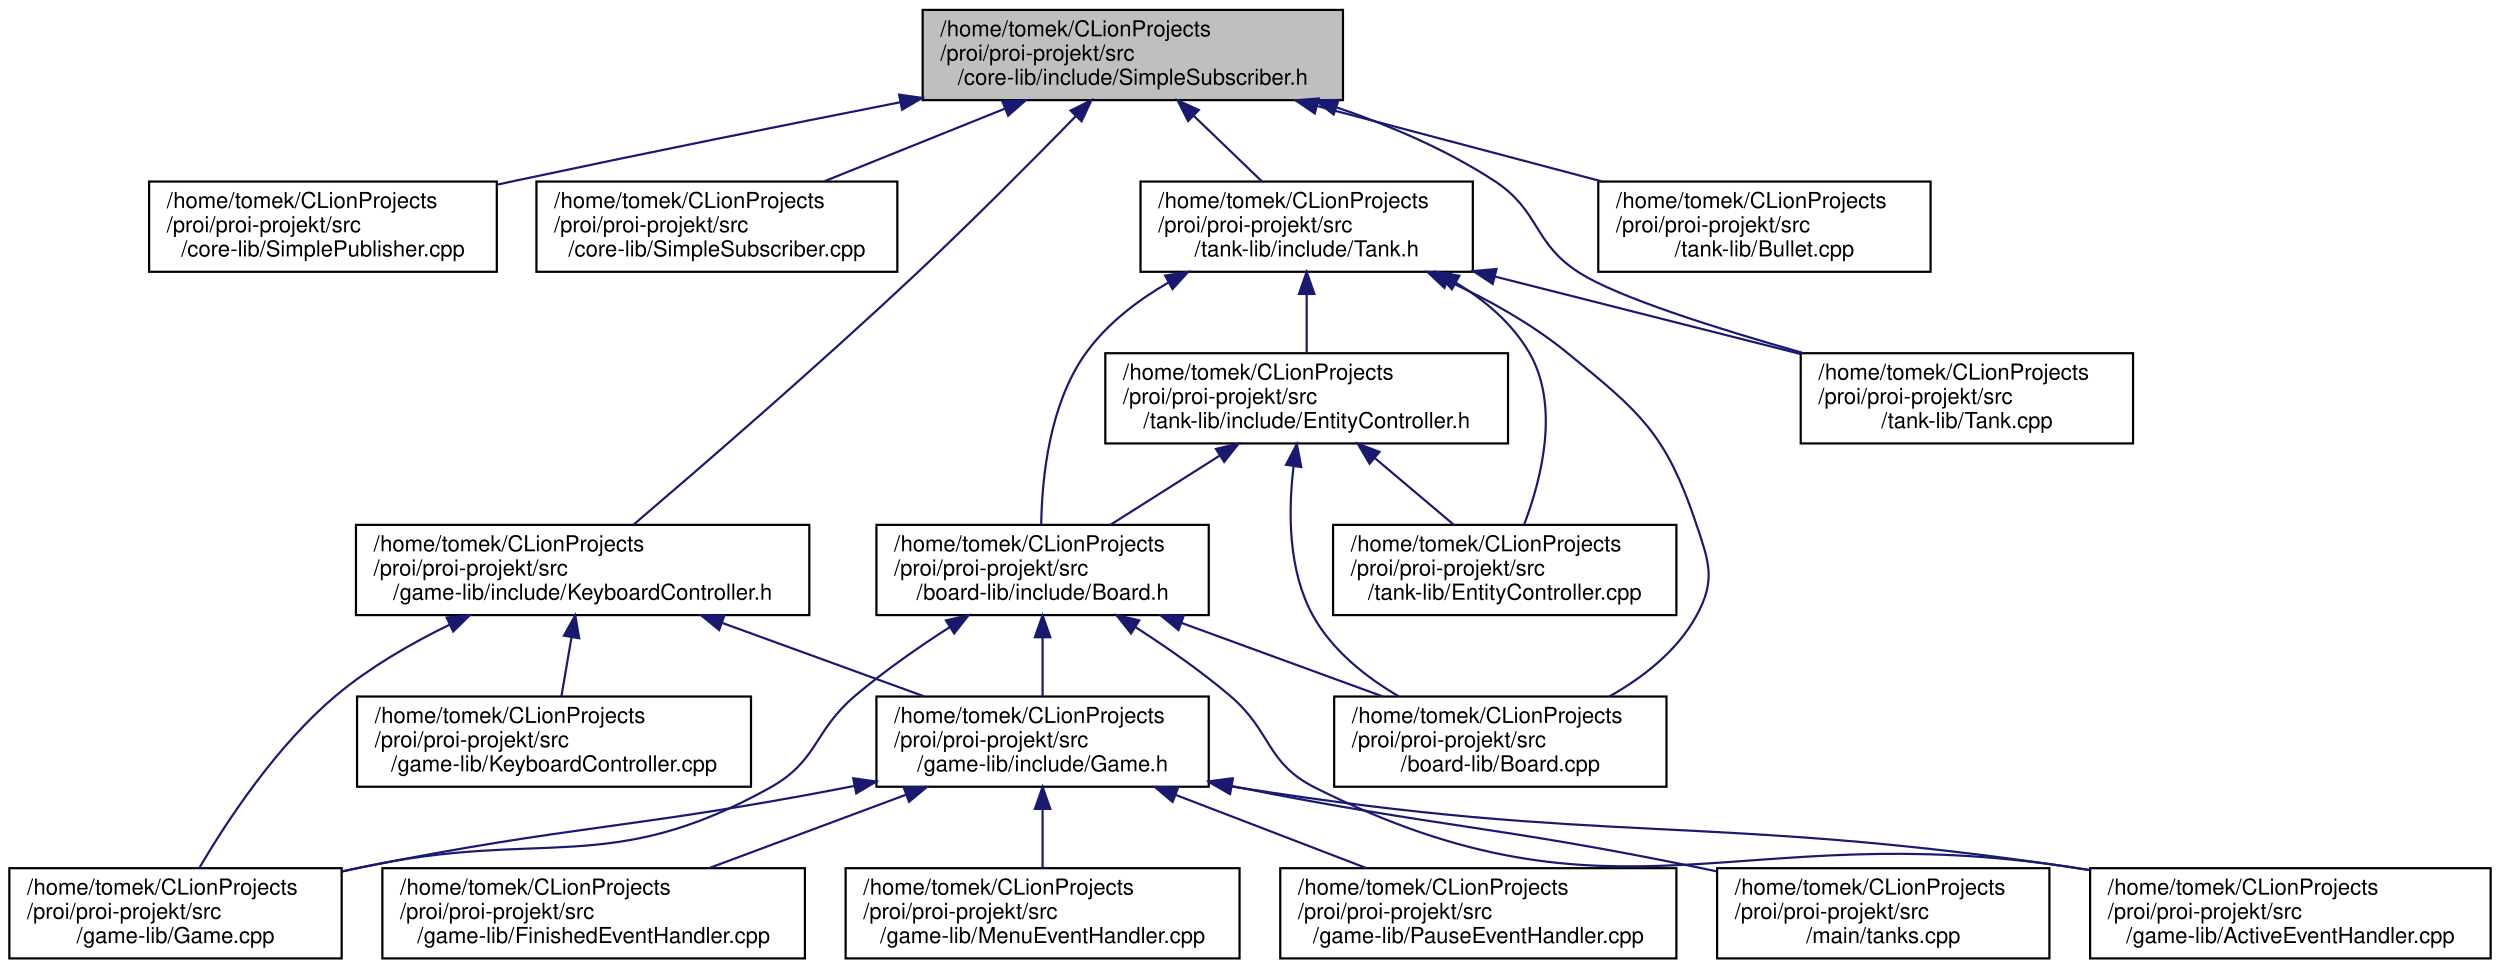
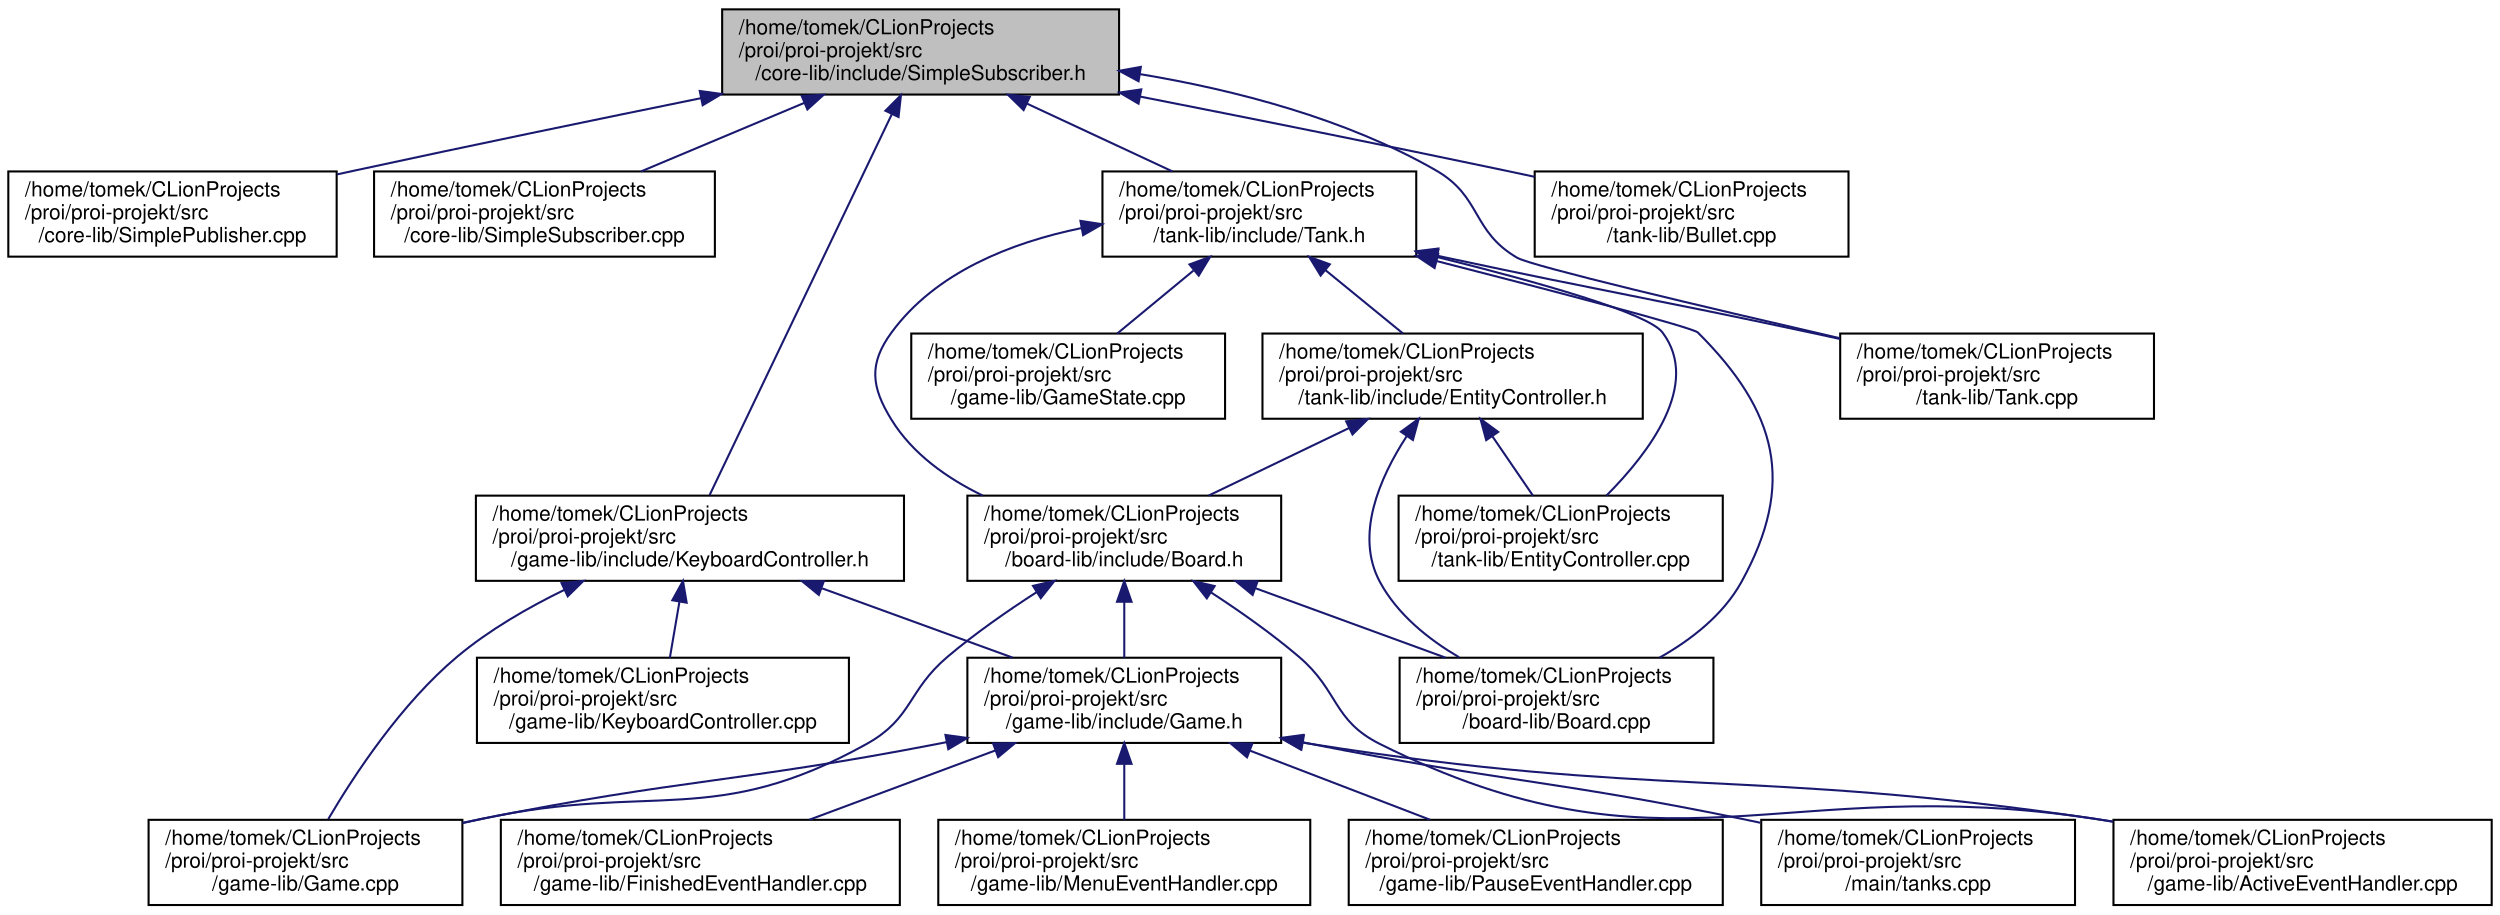
- <svg xmlns="http://www.w3.org/2000/svg" xmlns:xlink="http://www.w3.org/1999/xlink" width="1136pt" height="440pt" viewBox="0.00 0.00 1135.50 440.00">
+ <svg xmlns="http://www.w3.org/2000/svg" xmlns:xlink="http://www.w3.org/1999/xlink" width="1203pt" height="440pt" viewBox="0.00 0.00 1203.00 440.00">
  <g id="graph0" class="graph" transform="scale(1 1) rotate(0) translate(4 436)">
    <g id="node1" class="node">
      <g id="a_node1">
        <a xlink:title=" ">
-           <polygon fill="#bfbfbf" stroke="black" points="415,-390.5 415,-431.5 606,-431.5 606,-390.5 415,-390.5" />
-           <text text-anchor="start" x="423" y="-419.5" font-family="Helvetica,sans-Serif" font-size="10.00">/home/tomek/CLionProjects</text>
-           <text text-anchor="start" x="423" y="-408.5" font-family="Helvetica,sans-Serif" font-size="10.00">/proi/proi-projekt/src</text>
-           <text text-anchor="middle" x="510.5" y="-397.5" font-family="Helvetica,sans-Serif" font-size="10.00">/core-lib/include/SimpleSubscriber.h</text>
+           <polygon fill="#bfbfbf" stroke="black" points="343.5,-390.5 343.5,-431.5 534.5,-431.5 534.5,-390.5 343.5,-390.5" />
+           <text text-anchor="start" x="351.5" y="-419.5" font-family="Helvetica,sans-Serif" font-size="10.00">/home/tomek/CLionProjects</text>
+           <text text-anchor="start" x="351.5" y="-408.5" font-family="Helvetica,sans-Serif" font-size="10.00">/proi/proi-projekt/src</text>
+           <text text-anchor="middle" x="439" y="-397.5" font-family="Helvetica,sans-Serif" font-size="10.00">/core-lib/include/SimpleSubscriber.h</text>
        </a>
      </g>
    </g>
    <g id="node2" class="node">
      <g id="a_node2">
        <a xlink:href="$_simple_publisher_8cpp.html" xlink:title=" ">
-           <polygon fill="none" stroke="black" points="63.5,-312.5 63.5,-353.5 221.5,-353.5 221.5,-312.5 63.5,-312.5" />
-           <text text-anchor="start" x="71.5" y="-341.5" font-family="Helvetica,sans-Serif" font-size="10.00">/home/tomek/CLionProjects</text>
-           <text text-anchor="start" x="71.5" y="-330.5" font-family="Helvetica,sans-Serif" font-size="10.00">/proi/proi-projekt/src</text>
-           <text text-anchor="middle" x="142.5" y="-319.5" font-family="Helvetica,sans-Serif" font-size="10.00">/core-lib/SimplePublisher.cpp</text>
+           <polygon fill="none" stroke="black" points="0,-312.5 0,-353.5 158,-353.5 158,-312.5 0,-312.5" />
+           <text text-anchor="start" x="8" y="-341.5" font-family="Helvetica,sans-Serif" font-size="10.00">/home/tomek/CLionProjects</text>
+           <text text-anchor="start" x="8" y="-330.5" font-family="Helvetica,sans-Serif" font-size="10.00">/proi/proi-projekt/src</text>
+           <text text-anchor="middle" x="79" y="-319.5" font-family="Helvetica,sans-Serif" font-size="10.00">/core-lib/SimplePublisher.cpp</text>
        </a>
      </g>
    </g>
    <g id="edge1" class="edge">
-       <path fill="none" stroke="midnightblue" d="M404.8,-389.54C352.32,-379.2 288,-366.28 230.5,-354 227.59,-353.38 224.63,-352.74 221.63,-352.09" />
-       <polygon fill="midnightblue" stroke="midnightblue" points="404.31,-393.01 414.8,-391.5 405.66,-386.14 404.31,-393.01" />
+       <path fill="none" stroke="midnightblue" d="M333.3,-388.76C282.89,-378.5 221.78,-365.86 167,-354 164.09,-353.37 161.13,-352.72 158.14,-352.07" />
+       <polygon fill="midnightblue" stroke="midnightblue" points="332.73,-392.22 343.23,-390.78 334.13,-385.36 332.73,-392.22" />
    </g>
    <g id="node3" class="node">
      <g id="a_node3">
        <a xlink:href="$_simple_subscriber_8cpp.html" xlink:title=" ">
-           <polygon fill="none" stroke="black" points="239.5,-312.5 239.5,-353.5 403.5,-353.5 403.5,-312.5 239.5,-312.5" />
-           <text text-anchor="start" x="247.5" y="-341.5" font-family="Helvetica,sans-Serif" font-size="10.00">/home/tomek/CLionProjects</text>
-           <text text-anchor="start" x="247.5" y="-330.5" font-family="Helvetica,sans-Serif" font-size="10.00">/proi/proi-projekt/src</text>
-           <text text-anchor="middle" x="321.5" y="-319.5" font-family="Helvetica,sans-Serif" font-size="10.00">/core-lib/SimpleSubscriber.cpp</text>
+           <polygon fill="none" stroke="black" points="176,-312.5 176,-353.5 340,-353.5 340,-312.5 176,-312.5" />
+           <text text-anchor="start" x="184" y="-341.5" font-family="Helvetica,sans-Serif" font-size="10.00">/home/tomek/CLionProjects</text>
+           <text text-anchor="start" x="184" y="-330.5" font-family="Helvetica,sans-Serif" font-size="10.00">/proi/proi-projekt/src</text>
+           <text text-anchor="middle" x="258" y="-319.5" font-family="Helvetica,sans-Serif" font-size="10.00">/core-lib/SimpleSubscriber.cpp</text>
        </a>
      </g>
    </g>
    <g id="edge2" class="edge">
-       <path fill="none" stroke="midnightblue" d="M452.33,-386.61C425.95,-376 395.11,-363.6 370.01,-353.51" />
-       <polygon fill="midnightblue" stroke="midnightblue" points="451.24,-389.94 461.83,-390.43 453.86,-383.45 451.24,-389.94" />
+       <path fill="none" stroke="midnightblue" d="M382.96,-386.47C357.77,-375.89 328.39,-363.56 304.45,-353.51" />
+       <polygon fill="midnightblue" stroke="midnightblue" points="381.81,-389.78 392.39,-390.43 384.52,-383.33 381.81,-389.78" />
    </g>
    <g id="node4" class="node">
      <g id="a_node4">
        <a xlink:href="$_keyboard_controller_8h.html" xlink:title=" ">
-           <polygon fill="none" stroke="black" points="157.5,-156.5 157.5,-197.5 363.5,-197.5 363.5,-156.5 157.5,-156.5" />
-           <text text-anchor="start" x="165.5" y="-185.5" font-family="Helvetica,sans-Serif" font-size="10.00">/home/tomek/CLionProjects</text>
-           <text text-anchor="start" x="165.5" y="-174.5" font-family="Helvetica,sans-Serif" font-size="10.00">/proi/proi-projekt/src</text>
-           <text text-anchor="middle" x="260.5" y="-163.5" font-family="Helvetica,sans-Serif" font-size="10.00">/game-lib/include/KeyboardController.h</text>
+           <polygon fill="none" stroke="black" points="225,-156.5 225,-197.5 431,-197.5 431,-156.5 225,-156.5" />
+           <text text-anchor="start" x="233" y="-185.5" font-family="Helvetica,sans-Serif" font-size="10.00">/home/tomek/CLionProjects</text>
+           <text text-anchor="start" x="233" y="-174.5" font-family="Helvetica,sans-Serif" font-size="10.00">/proi/proi-projekt/src</text>
+           <text text-anchor="middle" x="328" y="-163.5" font-family="Helvetica,sans-Serif" font-size="10.00">/game-lib/include/KeyboardController.h</text>
        </a>
      </g>
    </g>
    <g id="edge3" class="edge">
-       <path fill="none" stroke="midnightblue" d="M484.64,-383.24C465.13,-363.28 437.54,-335.51 412.5,-312 367.88,-270.1 313.69,-223.25 283.56,-197.54" />
-       <polygon fill="midnightblue" stroke="midnightblue" points="482.21,-385.77 491.7,-390.48 487.22,-380.88 482.21,-385.77" />
+       <path fill="none" stroke="midnightblue" d="M425.13,-381.02C402.22,-333.12 357.04,-238.69 337.44,-197.73" />
+       <polygon fill="midnightblue" stroke="midnightblue" points="422.06,-382.71 429.54,-390.22 428.38,-379.69 422.06,-382.71" />
    </g>
    <g id="node13" class="node">
      <g id="a_node13">
        <a xlink:href="$_bullet_8cpp.html" xlink:title=" ">
-           <polygon fill="none" stroke="black" points="722,-312.5 722,-353.5 873,-353.5 873,-312.5 722,-312.5" />
-           <text text-anchor="start" x="730" y="-341.5" font-family="Helvetica,sans-Serif" font-size="10.00">/home/tomek/CLionProjects</text>
-           <text text-anchor="start" x="730" y="-330.5" font-family="Helvetica,sans-Serif" font-size="10.00">/proi/proi-projekt/src</text>
-           <text text-anchor="middle" x="797.5" y="-319.5" font-family="Helvetica,sans-Serif" font-size="10.00">/tank-lib/Bullet.cpp</text>
+           <polygon fill="none" stroke="black" points="734.5,-312.5 734.5,-353.5 885.5,-353.5 885.5,-312.5 734.5,-312.5" />
+           <text text-anchor="start" x="742.5" y="-341.5" font-family="Helvetica,sans-Serif" font-size="10.00">/home/tomek/CLionProjects</text>
+           <text text-anchor="start" x="742.5" y="-330.5" font-family="Helvetica,sans-Serif" font-size="10.00">/proi/proi-projekt/src</text>
+           <text text-anchor="middle" x="810" y="-319.5" font-family="Helvetica,sans-Serif" font-size="10.00">/tank-lib/Bullet.cpp</text>
        </a>
      </g>
    </g>
    <g id="edge13" class="edge">
-       <path fill="none" stroke="midnightblue" d="M594.12,-387.86C635.18,-376.98 684.21,-364 723.84,-353.51" />
-       <polygon fill="midnightblue" stroke="midnightblue" points="593.18,-384.48 584.41,-390.43 594.97,-391.25 593.18,-384.48" />
+       <path fill="none" stroke="midnightblue" d="M544.74,-389.5C597.46,-379.13 662.15,-366.19 720,-354 724.7,-353.01 729.53,-351.98 734.4,-350.93" />
+       <polygon fill="midnightblue" stroke="midnightblue" points="543.84,-386.11 534.7,-391.47 545.19,-392.98 543.84,-386.11" />
    </g>
    <g id="node14" class="node">
      <g id="a_node14">
        <a xlink:href="$_tank_8cpp.html" xlink:title=" ">
-           <polygon fill="none" stroke="black" points="814,-234.5 814,-275.5 965,-275.5 965,-234.5 814,-234.5" />
-           <text text-anchor="start" x="822" y="-263.5" font-family="Helvetica,sans-Serif" font-size="10.00">/home/tomek/CLionProjects</text>
-           <text text-anchor="start" x="822" y="-252.5" font-family="Helvetica,sans-Serif" font-size="10.00">/proi/proi-projekt/src</text>
-           <text text-anchor="middle" x="889.5" y="-241.5" font-family="Helvetica,sans-Serif" font-size="10.00">/tank-lib/Tank.cpp</text>
+           <polygon fill="none" stroke="black" points="881.5,-234.5 881.5,-275.5 1032.5,-275.5 1032.5,-234.5 881.5,-234.5" />
+           <text text-anchor="start" x="889.5" y="-263.5" font-family="Helvetica,sans-Serif" font-size="10.00">/home/tomek/CLionProjects</text>
+           <text text-anchor="start" x="889.5" y="-252.5" font-family="Helvetica,sans-Serif" font-size="10.00">/proi/proi-projekt/src</text>
+           <text text-anchor="middle" x="957" y="-241.5" font-family="Helvetica,sans-Serif" font-size="10.00">/tank-lib/Tank.cpp</text>
        </a>
      </g>
    </g>
    <g id="edge14" class="edge">
-       <path fill="none" stroke="midnightblue" d="M603.01,-387.24C627.39,-378.94 652.89,-368.03 674.5,-354 695.87,-340.13 691.99,-325.64 713.5,-312 730.9,-300.97 775.17,-286.9 814.96,-275.62" />
-       <polygon fill="midnightblue" stroke="midnightblue" points="601.78,-383.96 593.38,-390.42 603.97,-390.61 601.78,-383.96" />
+       <path fill="none" stroke="midnightblue" d="M544.56,-400.34C590.64,-392.64 643.87,-378.82 687,-354 709.08,-341.29 704.02,-324.88 726,-312 732.92,-307.94 816.66,-288.15 881.35,-273.24" />
+       <polygon fill="midnightblue" stroke="midnightblue" points="543.87,-396.9 534.54,-401.93 544.97,-403.81 543.87,-396.9" />
    </g>
    <g id="node15" class="node">
      <g id="a_node15">
        <a xlink:href="$_tank_8h.html" xlink:title=" ">
-           <polygon fill="none" stroke="black" points="514,-312.5 514,-353.5 665,-353.5 665,-312.5 514,-312.5" />
-           <text text-anchor="start" x="522" y="-341.5" font-family="Helvetica,sans-Serif" font-size="10.00">/home/tomek/CLionProjects</text>
-           <text text-anchor="start" x="522" y="-330.5" font-family="Helvetica,sans-Serif" font-size="10.00">/proi/proi-projekt/src</text>
-           <text text-anchor="middle" x="589.5" y="-319.5" font-family="Helvetica,sans-Serif" font-size="10.00">/tank-lib/include/Tank.h</text>
+           <polygon fill="none" stroke="black" points="526.5,-312.5 526.5,-353.5 677.5,-353.5 677.5,-312.5 526.5,-312.5" />
+           <text text-anchor="start" x="534.5" y="-341.5" font-family="Helvetica,sans-Serif" font-size="10.00">/home/tomek/CLionProjects</text>
+           <text text-anchor="start" x="534.5" y="-330.5" font-family="Helvetica,sans-Serif" font-size="10.00">/proi/proi-projekt/src</text>
+           <text text-anchor="middle" x="602" y="-319.5" font-family="Helvetica,sans-Serif" font-size="10.00">/tank-lib/include/Tank.h</text>
        </a>
      </g>
    </g>
    <g id="edge15" class="edge">
-       <path fill="none" stroke="midnightblue" d="M538.05,-383.49C548.31,-373.63 559.74,-362.63 569.22,-353.51" />
-       <polygon fill="midnightblue" stroke="midnightblue" points="535.62,-380.97 530.84,-390.43 540.48,-386.02 535.62,-380.97" />
+       <path fill="none" stroke="midnightblue" d="M490.07,-386.19C512.62,-375.67 538.8,-363.47 560.17,-353.51" />
+       <polygon fill="midnightblue" stroke="midnightblue" points="488.56,-383.03 480.98,-390.43 491.52,-389.37 488.56,-383.03" />
    </g>
    <g id="node5" class="node">
      <g id="a_node5">
        <a xlink:href="$_game_8cpp.html" xlink:title=" ">
-           <polygon fill="none" stroke="black" points="0,-0.5 0,-41.5 151,-41.5 151,-0.5 0,-0.5" />
-           <text text-anchor="start" x="8" y="-29.5" font-family="Helvetica,sans-Serif" font-size="10.00">/home/tomek/CLionProjects</text>
-           <text text-anchor="start" x="8" y="-18.5" font-family="Helvetica,sans-Serif" font-size="10.00">/proi/proi-projekt/src</text>
-           <text text-anchor="middle" x="75.5" y="-7.5" font-family="Helvetica,sans-Serif" font-size="10.00">/game-lib/Game.cpp</text>
+           <polygon fill="none" stroke="black" points="67.5,-0.5 67.5,-41.5 218.5,-41.5 218.5,-0.5 67.5,-0.5" />
+           <text text-anchor="start" x="75.5" y="-29.5" font-family="Helvetica,sans-Serif" font-size="10.00">/home/tomek/CLionProjects</text>
+           <text text-anchor="start" x="75.5" y="-18.5" font-family="Helvetica,sans-Serif" font-size="10.00">/proi/proi-projekt/src</text>
+           <text text-anchor="middle" x="143" y="-7.5" font-family="Helvetica,sans-Serif" font-size="10.00">/game-lib/Game.cpp</text>
        </a>
      </g>
    </g>
    <g id="edge4" class="edge">
-       <path fill="none" stroke="midnightblue" d="M200.11,-152.18C182.43,-143.58 163.76,-132.78 148.5,-120 121.66,-97.53 99.09,-63.31 86.44,-41.83" />
-       <polygon fill="midnightblue" stroke="midnightblue" points="198.71,-155.39 209.25,-156.48 201.69,-149.05 198.71,-155.39" />
+       <path fill="none" stroke="midnightblue" d="M267.61,-152.18C249.93,-143.58 231.26,-132.78 216,-120 189.16,-97.53 166.59,-63.31 153.94,-41.83" />
+       <polygon fill="midnightblue" stroke="midnightblue" points="266.21,-155.39 276.75,-156.48 269.19,-149.05 266.21,-155.39" />
    </g>
    <g id="node6" class="node">
      <g id="a_node6">
        <a xlink:href="$_keyboard_controller_8cpp.html" xlink:title=" ">
-           <polygon fill="none" stroke="black" points="158,-78.5 158,-119.5 337,-119.5 337,-78.5 158,-78.5" />
-           <text text-anchor="start" x="166" y="-107.5" font-family="Helvetica,sans-Serif" font-size="10.00">/home/tomek/CLionProjects</text>
-           <text text-anchor="start" x="166" y="-96.5" font-family="Helvetica,sans-Serif" font-size="10.00">/proi/proi-projekt/src</text>
-           <text text-anchor="middle" x="247.5" y="-85.5" font-family="Helvetica,sans-Serif" font-size="10.00">/game-lib/KeyboardController.cpp</text>
+           <polygon fill="none" stroke="black" points="225.5,-78.5 225.5,-119.5 404.5,-119.5 404.5,-78.5 225.5,-78.5" />
+           <text text-anchor="start" x="233.5" y="-107.5" font-family="Helvetica,sans-Serif" font-size="10.00">/home/tomek/CLionProjects</text>
+           <text text-anchor="start" x="233.5" y="-96.5" font-family="Helvetica,sans-Serif" font-size="10.00">/proi/proi-projekt/src</text>
+           <text text-anchor="middle" x="315" y="-85.5" font-family="Helvetica,sans-Serif" font-size="10.00">/game-lib/KeyboardController.cpp</text>
        </a>
      </g>
    </g>
    <g id="edge5" class="edge">
-       <path fill="none" stroke="midnightblue" d="M255.42,-146.3C253.88,-137.3 252.23,-127.65 250.84,-119.51" />
-       <polygon fill="midnightblue" stroke="midnightblue" points="252.02,-147.16 257.15,-156.43 258.92,-145.98 252.02,-147.16" />
+       <path fill="none" stroke="midnightblue" d="M322.92,-146.3C321.38,-137.3 319.73,-127.65 318.34,-119.51" />
+       <polygon fill="midnightblue" stroke="midnightblue" points="319.52,-147.16 324.65,-156.43 326.42,-145.98 319.52,-147.16" />
    </g>
    <g id="node7" class="node">
      <g id="a_node7">
        <a xlink:href="$_game_8h.html" xlink:title=" ">
-           <polygon fill="none" stroke="black" points="394,-78.5 394,-119.5 545,-119.5 545,-78.5 394,-78.5" />
-           <text text-anchor="start" x="402" y="-107.5" font-family="Helvetica,sans-Serif" font-size="10.00">/home/tomek/CLionProjects</text>
-           <text text-anchor="start" x="402" y="-96.5" font-family="Helvetica,sans-Serif" font-size="10.00">/proi/proi-projekt/src</text>
-           <text text-anchor="middle" x="469.5" y="-85.5" font-family="Helvetica,sans-Serif" font-size="10.00">/game-lib/include/Game.h</text>
+           <polygon fill="none" stroke="black" points="461.5,-78.5 461.5,-119.5 612.5,-119.5 612.5,-78.5 461.5,-78.5" />
+           <text text-anchor="start" x="469.5" y="-107.5" font-family="Helvetica,sans-Serif" font-size="10.00">/home/tomek/CLionProjects</text>
+           <text text-anchor="start" x="469.5" y="-96.5" font-family="Helvetica,sans-Serif" font-size="10.00">/proi/proi-projekt/src</text>
+           <text text-anchor="middle" x="537" y="-85.5" font-family="Helvetica,sans-Serif" font-size="10.00">/game-lib/include/Game.h</text>
        </a>
      </g>
    </g>
    <g id="edge6" class="edge">
-       <path fill="none" stroke="midnightblue" d="M324.06,-152.89C353.4,-142.22 387.85,-129.69 415.86,-119.51" />
-       <polygon fill="midnightblue" stroke="midnightblue" points="322.52,-149.72 314.32,-156.43 324.92,-156.3 322.52,-149.72" />
+       <path fill="none" stroke="midnightblue" d="M391.56,-152.89C420.9,-142.22 455.35,-129.69 483.36,-119.51" />
+       <polygon fill="midnightblue" stroke="midnightblue" points="390.02,-149.72 381.82,-156.43 392.42,-156.3 390.02,-149.72" />
    </g>
    <g id="edge9" class="edge">
-       <path fill="none" stroke="midnightblue" d="M383.96,-78.87C382.46,-78.58 380.97,-78.28 379.5,-78 282.65,-59.29 257.23,-61.31 160.5,-42 157.53,-41.41 154.5,-40.78 151.44,-40.14" />
-       <polygon fill="midnightblue" stroke="midnightblue" points="383.45,-82.34 393.94,-80.89 384.83,-75.48 383.45,-82.34" />
+       <path fill="none" stroke="midnightblue" d="M451.46,-78.87C449.96,-78.58 448.47,-78.28 447,-78 350.15,-59.29 324.73,-61.31 228,-42 225.03,-41.41 222,-40.78 218.94,-40.14" />
+       <polygon fill="midnightblue" stroke="midnightblue" points="450.95,-82.34 461.44,-80.89 452.33,-75.48 450.95,-82.34" />
    </g>
    <g id="node8" class="node">
      <g id="a_node8">
        <a xlink:href="$_active_event_handler_8cpp.html" xlink:title=" ">
-           <polygon fill="none" stroke="black" points="945.5,-0.5 945.5,-41.5 1127.5,-41.5 1127.5,-0.5 945.5,-0.5" />
-           <text text-anchor="start" x="953.5" y="-29.5" font-family="Helvetica,sans-Serif" font-size="10.00">/home/tomek/CLionProjects</text>
-           <text text-anchor="start" x="953.5" y="-18.5" font-family="Helvetica,sans-Serif" font-size="10.00">/proi/proi-projekt/src</text>
-           <text text-anchor="middle" x="1036.5" y="-7.5" font-family="Helvetica,sans-Serif" font-size="10.00">/game-lib/ActiveEventHandler.cpp</text>
+           <polygon fill="none" stroke="black" points="1013,-0.5 1013,-41.5 1195,-41.5 1195,-0.5 1013,-0.5" />
+           <text text-anchor="start" x="1021" y="-29.5" font-family="Helvetica,sans-Serif" font-size="10.00">/home/tomek/CLionProjects</text>
+           <text text-anchor="start" x="1021" y="-18.5" font-family="Helvetica,sans-Serif" font-size="10.00">/proi/proi-projekt/src</text>
+           <text text-anchor="middle" x="1104" y="-7.5" font-family="Helvetica,sans-Serif" font-size="10.00">/game-lib/ActiveEventHandler.cpp</text>
        </a>
      </g>
    </g>
    <g id="edge7" class="edge">
-       <path fill="none" stroke="midnightblue" d="M555.61,-78.63C556.91,-78.42 558.21,-78.2 559.5,-78 725.75,-51.69 769.98,-66.54 936.5,-42 939.39,-41.57 942.32,-41.12 945.28,-40.64" />
-       <polygon fill="midnightblue" stroke="midnightblue" points="554.72,-75.24 545.48,-80.42 555.94,-82.13 554.72,-75.24" />
+       <path fill="none" stroke="midnightblue" d="M623.11,-78.63C624.41,-78.42 625.71,-78.2 627,-78 793.25,-51.69 837.48,-66.54 1004,-42 1006.89,-41.57 1009.82,-41.12 1012.78,-40.64" />
+       <polygon fill="midnightblue" stroke="midnightblue" points="622.22,-75.24 612.98,-80.42 623.44,-82.13 622.22,-75.24" />
    </g>
    <g id="node9" class="node">
      <g id="a_node9">
        <a xlink:href="$_finished_event_handler_8cpp.html" xlink:title=" ">
-           <polygon fill="none" stroke="black" points="169.5,-0.5 169.5,-41.5 361.5,-41.5 361.5,-0.5 169.5,-0.5" />
-           <text text-anchor="start" x="177.5" y="-29.5" font-family="Helvetica,sans-Serif" font-size="10.00">/home/tomek/CLionProjects</text>
-           <text text-anchor="start" x="177.5" y="-18.5" font-family="Helvetica,sans-Serif" font-size="10.00">/proi/proi-projekt/src</text>
-           <text text-anchor="middle" x="265.5" y="-7.5" font-family="Helvetica,sans-Serif" font-size="10.00">/game-lib/FinishedEventHandler.cpp</text>
+           <polygon fill="none" stroke="black" points="237,-0.5 237,-41.5 429,-41.5 429,-0.5 237,-0.5" />
+           <text text-anchor="start" x="245" y="-29.5" font-family="Helvetica,sans-Serif" font-size="10.00">/home/tomek/CLionProjects</text>
+           <text text-anchor="start" x="245" y="-18.5" font-family="Helvetica,sans-Serif" font-size="10.00">/proi/proi-projekt/src</text>
+           <text text-anchor="middle" x="333" y="-7.5" font-family="Helvetica,sans-Serif" font-size="10.00">/game-lib/FinishedEventHandler.cpp</text>
        </a>
      </g>
    </g>
    <g id="edge8" class="edge">
-       <path fill="none" stroke="midnightblue" d="M407.46,-74.89C378.82,-64.22 345.19,-51.69 317.86,-41.51" />
-       <polygon fill="midnightblue" stroke="midnightblue" points="406.37,-78.22 416.96,-78.43 408.82,-71.66 406.37,-78.22" />
+       <path fill="none" stroke="midnightblue" d="M474.96,-74.89C446.32,-64.22 412.69,-51.69 385.36,-41.51" />
+       <polygon fill="midnightblue" stroke="midnightblue" points="473.87,-78.22 484.46,-78.43 476.32,-71.66 473.87,-78.22" />
    </g>
    <g id="node10" class="node">
      <g id="a_node10">
        <a xlink:href="$_menu_event_handler_8cpp.html" xlink:title=" ">
-           <polygon fill="none" stroke="black" points="380,-0.5 380,-41.5 559,-41.5 559,-0.5 380,-0.5" />
-           <text text-anchor="start" x="388" y="-29.5" font-family="Helvetica,sans-Serif" font-size="10.00">/home/tomek/CLionProjects</text>
-           <text text-anchor="start" x="388" y="-18.5" font-family="Helvetica,sans-Serif" font-size="10.00">/proi/proi-projekt/src</text>
-           <text text-anchor="middle" x="469.5" y="-7.5" font-family="Helvetica,sans-Serif" font-size="10.00">/game-lib/MenuEventHandler.cpp</text>
+           <polygon fill="none" stroke="black" points="447.5,-0.5 447.5,-41.5 626.5,-41.5 626.5,-0.5 447.5,-0.5" />
+           <text text-anchor="start" x="455.5" y="-29.5" font-family="Helvetica,sans-Serif" font-size="10.00">/home/tomek/CLionProjects</text>
+           <text text-anchor="start" x="455.5" y="-18.5" font-family="Helvetica,sans-Serif" font-size="10.00">/proi/proi-projekt/src</text>
+           <text text-anchor="middle" x="537" y="-7.5" font-family="Helvetica,sans-Serif" font-size="10.00">/game-lib/MenuEventHandler.cpp</text>
        </a>
      </g>
    </g>
    <g id="edge10" class="edge">
-       <path fill="none" stroke="midnightblue" d="M469.5,-68.3C469.5,-59.3 469.5,-49.65 469.5,-41.51" />
-       <polygon fill="midnightblue" stroke="midnightblue" points="466,-68.43 469.5,-78.43 473,-68.43 466,-68.43" />
+       <path fill="none" stroke="midnightblue" d="M537,-68.3C537,-59.3 537,-49.65 537,-41.51" />
+       <polygon fill="midnightblue" stroke="midnightblue" points="533.5,-68.43 537,-78.43 540.5,-68.43 533.5,-68.43" />
    </g>
    <g id="node11" class="node">
      <g id="a_node11">
        <a xlink:href="$_pause_event_handler_8cpp.html" xlink:title=" ">
-           <polygon fill="none" stroke="black" points="577.5,-0.5 577.5,-41.5 757.5,-41.5 757.5,-0.5 577.5,-0.5" />
-           <text text-anchor="start" x="585.5" y="-29.5" font-family="Helvetica,sans-Serif" font-size="10.00">/home/tomek/CLionProjects</text>
-           <text text-anchor="start" x="585.5" y="-18.5" font-family="Helvetica,sans-Serif" font-size="10.00">/proi/proi-projekt/src</text>
-           <text text-anchor="middle" x="667.5" y="-7.5" font-family="Helvetica,sans-Serif" font-size="10.00">/game-lib/PauseEventHandler.cpp</text>
+           <polygon fill="none" stroke="black" points="645,-0.5 645,-41.5 825,-41.5 825,-0.5 645,-0.5" />
+           <text text-anchor="start" x="653" y="-29.5" font-family="Helvetica,sans-Serif" font-size="10.00">/home/tomek/CLionProjects</text>
+           <text text-anchor="start" x="653" y="-18.5" font-family="Helvetica,sans-Serif" font-size="10.00">/proi/proi-projekt/src</text>
+           <text text-anchor="middle" x="735" y="-7.5" font-family="Helvetica,sans-Serif" font-size="10.00">/game-lib/PauseEventHandler.cpp</text>
        </a>
      </g>
    </g>
    <g id="edge11" class="edge">
-       <path fill="none" stroke="midnightblue" d="M530.08,-74.75C557.79,-64.11 590.26,-51.65 616.68,-41.51" />
-       <polygon fill="midnightblue" stroke="midnightblue" points="528.57,-71.58 520.49,-78.43 531.08,-78.11 528.57,-71.58" />
+       <path fill="none" stroke="midnightblue" d="M597.58,-74.75C625.29,-64.11 657.76,-51.65 684.18,-41.51" />
+       <polygon fill="midnightblue" stroke="midnightblue" points="596.07,-71.58 587.99,-78.43 598.58,-78.11 596.07,-71.58" />
    </g>
    <g id="node12" class="node">
      <g id="a_node12">
        <a xlink:href="$tanks_8cpp.html" xlink:title=" ">
-           <polygon fill="none" stroke="black" points="776,-0.5 776,-41.5 927,-41.5 927,-0.5 776,-0.5" />
-           <text text-anchor="start" x="784" y="-29.5" font-family="Helvetica,sans-Serif" font-size="10.00">/home/tomek/CLionProjects</text>
-           <text text-anchor="start" x="784" y="-18.5" font-family="Helvetica,sans-Serif" font-size="10.00">/proi/proi-projekt/src</text>
-           <text text-anchor="middle" x="851.5" y="-7.5" font-family="Helvetica,sans-Serif" font-size="10.00">/main/tanks.cpp</text>
+           <polygon fill="none" stroke="black" points="843.5,-0.5 843.5,-41.5 994.5,-41.5 994.5,-0.5 843.5,-0.5" />
+           <text text-anchor="start" x="851.5" y="-29.5" font-family="Helvetica,sans-Serif" font-size="10.00">/home/tomek/CLionProjects</text>
+           <text text-anchor="start" x="851.5" y="-18.5" font-family="Helvetica,sans-Serif" font-size="10.00">/proi/proi-projekt/src</text>
+           <text text-anchor="middle" x="919" y="-7.5" font-family="Helvetica,sans-Serif" font-size="10.00">/main/tanks.cpp</text>
        </a>
      </g>
    </g>
    <g id="edge12" class="edge">
-       <path fill="none" stroke="midnightblue" d="M555.05,-78.89C556.54,-78.59 558.03,-78.29 559.5,-78 651.1,-59.87 675.01,-60.7 766.5,-42 769.47,-41.39 772.5,-40.76 775.55,-40.1" />
-       <polygon fill="midnightblue" stroke="midnightblue" points="554.16,-75.5 545.07,-80.94 555.57,-82.36 554.16,-75.5" />
-     </g>
-     <g id="edge23" class="edge">
-       <path fill="none" stroke="midnightblue" d="M674.97,-310.35C718.73,-299.26 771.55,-285.88 813.82,-275.17" />
-       <polygon fill="midnightblue" stroke="midnightblue" points="674.04,-306.97 665.2,-312.82 675.76,-313.76 674.04,-306.97" />
+       <path fill="none" stroke="midnightblue" d="M622.55,-78.89C624.04,-78.59 625.53,-78.29 627,-78 718.6,-59.87 742.51,-60.7 834,-42 836.97,-41.39 840,-40.76 843.05,-40.1" />
+       <polygon fill="midnightblue" stroke="midnightblue" points="621.66,-75.5 612.57,-80.94 623.07,-82.36 621.66,-75.5" />
+     </g>
+     <g id="edge24" class="edge">
+       <path fill="none" stroke="midnightblue" d="M687.56,-312.95C689.05,-312.63 690.53,-312.31 692,-312 769.65,-295.39 789.35,-292.61 867,-276 871.7,-275 876.53,-273.95 881.4,-272.89" />
+       <polygon fill="midnightblue" stroke="midnightblue" points="686.64,-309.57 677.6,-315.11 688.12,-316.41 686.64,-309.57" />
    </g>
    <g id="node16" class="node">
      <g id="a_node16">
        <a xlink:href="$_board_8cpp.html" xlink:title=" ">
-           <polygon fill="none" stroke="black" points="602,-78.5 602,-119.5 753,-119.5 753,-78.5 602,-78.5" />
-           <text text-anchor="start" x="610" y="-107.5" font-family="Helvetica,sans-Serif" font-size="10.00">/home/tomek/CLionProjects</text>
-           <text text-anchor="start" x="610" y="-96.5" font-family="Helvetica,sans-Serif" font-size="10.00">/proi/proi-projekt/src</text>
-           <text text-anchor="middle" x="677.5" y="-85.5" font-family="Helvetica,sans-Serif" font-size="10.00">/board-lib/Board.cpp</text>
+           <polygon fill="none" stroke="black" points="669.5,-78.5 669.5,-119.5 820.5,-119.5 820.5,-78.5 669.5,-78.5" />
+           <text text-anchor="start" x="677.5" y="-107.5" font-family="Helvetica,sans-Serif" font-size="10.00">/home/tomek/CLionProjects</text>
+           <text text-anchor="start" x="677.5" y="-96.5" font-family="Helvetica,sans-Serif" font-size="10.00">/proi/proi-projekt/src</text>
+           <text text-anchor="middle" x="745" y="-85.5" font-family="Helvetica,sans-Serif" font-size="10.00">/board-lib/Board.cpp</text>
        </a>
      </g>
    </g>
    <g id="edge16" class="edge">
-       <path fill="none" stroke="midnightblue" d="M653.62,-308.34C672.1,-299.79 691.55,-288.98 707.5,-276 741.21,-248.56 752.67,-239.21 766.5,-198 772.44,-180.3 775.52,-172.34 766.5,-156 757.76,-140.18 742.47,-128.22 727.01,-119.5" />
-       <polygon fill="midnightblue" stroke="midnightblue" points="652.06,-305.2 644.36,-312.48 654.92,-311.59 652.06,-305.2" />
+       <path fill="none" stroke="midnightblue" d="M687.38,-310.36C744.85,-295.64 810.6,-278.39 813,-276 851.35,-237.78 860.18,-203.4 834,-156 825.26,-140.18 809.97,-128.22 794.51,-119.5" />
+       <polygon fill="midnightblue" stroke="midnightblue" points="686.32,-307.02 677.5,-312.89 688.06,-313.8 686.32,-307.02" />
    </g>
    <g id="node17" class="node">
      <g id="a_node17">
        <a xlink:href="$_board_8h.html" xlink:title=" ">
-           <polygon fill="none" stroke="black" points="394,-156.5 394,-197.5 545,-197.5 545,-156.5 394,-156.5" />
-           <text text-anchor="start" x="402" y="-185.5" font-family="Helvetica,sans-Serif" font-size="10.00">/home/tomek/CLionProjects</text>
-           <text text-anchor="start" x="402" y="-174.5" font-family="Helvetica,sans-Serif" font-size="10.00">/proi/proi-projekt/src</text>
-           <text text-anchor="middle" x="469.5" y="-163.5" font-family="Helvetica,sans-Serif" font-size="10.00">/board-lib/include/Board.h</text>
+           <polygon fill="none" stroke="black" points="461.5,-156.5 461.5,-197.5 612.5,-197.5 612.5,-156.5 461.5,-156.5" />
+           <text text-anchor="start" x="469.5" y="-185.5" font-family="Helvetica,sans-Serif" font-size="10.00">/home/tomek/CLionProjects</text>
+           <text text-anchor="start" x="469.5" y="-174.5" font-family="Helvetica,sans-Serif" font-size="10.00">/proi/proi-projekt/src</text>
+           <text text-anchor="middle" x="537" y="-163.5" font-family="Helvetica,sans-Serif" font-size="10.00">/board-lib/include/Board.h</text>
        </a>
      </g>
    </g>
    <g id="edge17" class="edge">
-       <path fill="none" stroke="midnightblue" d="M526.82,-307.69C512.7,-299.55 499.07,-289.11 489.5,-276 472.6,-252.86 469.18,-218.84 468.88,-197.57" />
-       <polygon fill="midnightblue" stroke="midnightblue" points="525.19,-310.78 535.65,-312.46 528.52,-304.63 525.19,-310.78" />
+       <path fill="none" stroke="midnightblue" d="M516.36,-326.24C482.25,-319.23 446.15,-304.87 425,-276 413.97,-260.94 415.19,-249.88 425,-234 435.11,-217.63 451.62,-205.89 468.89,-197.53" />
+       <polygon fill="midnightblue" stroke="midnightblue" points="515.91,-329.72 526.38,-328.11 517.19,-322.84 515.91,-329.72" />
    </g>
    <g id="node18" class="node">
      <g id="a_node18">
-         <a xlink:href="$_entity_controller_8cpp.html" xlink:title=" ">
-           <polygon fill="none" stroke="black" points="601.5,-156.5 601.5,-197.5 757.5,-197.5 757.5,-156.5 601.5,-156.5" />
-           <text text-anchor="start" x="609.5" y="-185.5" font-family="Helvetica,sans-Serif" font-size="10.00">/home/tomek/CLionProjects</text>
-           <text text-anchor="start" x="609.5" y="-174.5" font-family="Helvetica,sans-Serif" font-size="10.00">/proi/proi-projekt/src</text>
-           <text text-anchor="middle" x="679.5" y="-163.5" font-family="Helvetica,sans-Serif" font-size="10.00">/tank-lib/EntityController.cpp</text>
+         <a xlink:href="$_game_state_8cpp.html" xlink:title=" ">
+           <polygon fill="none" stroke="black" points="434.5,-234.5 434.5,-275.5 585.5,-275.5 585.5,-234.5 434.5,-234.5" />
+           <text text-anchor="start" x="442.5" y="-263.5" font-family="Helvetica,sans-Serif" font-size="10.00">/home/tomek/CLionProjects</text>
+           <text text-anchor="start" x="442.5" y="-252.5" font-family="Helvetica,sans-Serif" font-size="10.00">/proi/proi-projekt/src</text>
+           <text text-anchor="middle" x="510" y="-241.5" font-family="Helvetica,sans-Serif" font-size="10.00">/game-lib/GameState.cpp</text>
        </a>
      </g>
    </g>
    <g id="edge22" class="edge">
-       <path fill="none" stroke="midnightblue" d="M657.25,-307.57C670.5,-299.59 682.7,-289.25 690.5,-276 704.66,-251.95 696.33,-218.8 688.41,-197.88" />
-       <polygon fill="midnightblue" stroke="midnightblue" points="655.46,-304.56 648.42,-312.48 658.86,-310.68 655.46,-304.56" />
+       <path fill="none" stroke="midnightblue" d="M570.26,-305.78C558.23,-295.84 544.76,-284.72 533.61,-275.51" />
+       <polygon fill="midnightblue" stroke="midnightblue" points="568.37,-308.76 578.31,-312.43 572.83,-303.36 568.37,-308.76" />
    </g>
    <g id="node19" class="node">
      <g id="a_node19">
+         <a xlink:href="$_entity_controller_8cpp.html" xlink:title=" ">
+           <polygon fill="none" stroke="black" points="669,-156.5 669,-197.5 825,-197.5 825,-156.5 669,-156.5" />
+           <text text-anchor="start" x="677" y="-185.5" font-family="Helvetica,sans-Serif" font-size="10.00">/home/tomek/CLionProjects</text>
+           <text text-anchor="start" x="677" y="-174.5" font-family="Helvetica,sans-Serif" font-size="10.00">/proi/proi-projekt/src</text>
+           <text text-anchor="middle" x="747" y="-163.5" font-family="Helvetica,sans-Serif" font-size="10.00">/tank-lib/EntityController.cpp</text>
+         </a>
+       </g>
+     </g>
+     <g id="edge23" class="edge">
+       <path fill="none" stroke="midnightblue" d="M687.61,-312.3C736.29,-300.24 788.95,-285.37 796,-276 814.64,-251.22 789.68,-218.27 769.08,-197.59" />
+       <polygon fill="midnightblue" stroke="midnightblue" points="686.5,-308.97 677.62,-314.75 688.17,-315.77 686.5,-308.97" />
+     </g>
+     <g id="node20" class="node">
+       <g id="a_node20">
        <a xlink:href="$_entity_controller_8h.html" xlink:title=" ">
-           <polygon fill="none" stroke="black" points="498,-234.5 498,-275.5 681,-275.5 681,-234.5 498,-234.5" />
-           <text text-anchor="start" x="506" y="-263.5" font-family="Helvetica,sans-Serif" font-size="10.00">/home/tomek/CLionProjects</text>
-           <text text-anchor="start" x="506" y="-252.5" font-family="Helvetica,sans-Serif" font-size="10.00">/proi/proi-projekt/src</text>
-           <text text-anchor="middle" x="589.5" y="-241.5" font-family="Helvetica,sans-Serif" font-size="10.00">/tank-lib/include/EntityController.h</text>
-         </a>
-       </g>
-     </g>
-     <g id="edge24" class="edge">
-       <path fill="none" stroke="midnightblue" d="M589.5,-302.3C589.5,-293.3 589.5,-283.65 589.5,-275.51" />
-       <polygon fill="midnightblue" stroke="midnightblue" points="586,-302.43 589.5,-312.43 593,-302.43 586,-302.43" />
+           <polygon fill="none" stroke="black" points="603.5,-234.5 603.5,-275.5 786.5,-275.5 786.5,-234.5 603.5,-234.5" />
+           <text text-anchor="start" x="611.5" y="-263.5" font-family="Helvetica,sans-Serif" font-size="10.00">/home/tomek/CLionProjects</text>
+           <text text-anchor="start" x="611.5" y="-252.5" font-family="Helvetica,sans-Serif" font-size="10.00">/proi/proi-projekt/src</text>
+           <text text-anchor="middle" x="695" y="-241.5" font-family="Helvetica,sans-Serif" font-size="10.00">/tank-lib/include/EntityController.h</text>
+         </a>
+       </g>
+     </g>
+     <g id="edge25" class="edge">
+       <path fill="none" stroke="midnightblue" d="M633.74,-306.06C645.98,-296.06 659.75,-284.8 671.13,-275.51" />
+       <polygon fill="midnightblue" stroke="midnightblue" points="631.48,-303.39 625.95,-312.43 635.91,-308.81 631.48,-303.39" />
    </g>
    <g id="edge20" class="edge">
-       <path fill="none" stroke="midnightblue" d="M427.32,-151.05C413.18,-141.96 397.68,-131.16 384.5,-120 365.06,-103.54 367.77,-90.38 345.5,-78 272.29,-37.31 242.4,-59.6 160.5,-42 157.39,-41.33 154.21,-40.64 151.01,-39.93" />
-       <polygon fill="midnightblue" stroke="midnightblue" points="425.58,-154.09 435.9,-156.47 429.32,-148.17 425.58,-154.09" />
+       <path fill="none" stroke="midnightblue" d="M494.82,-151.05C480.68,-141.96 465.18,-131.16 452,-120 432.56,-103.54 435.27,-90.38 413,-78 339.79,-37.31 309.9,-59.6 228,-42 224.89,-41.33 221.71,-40.64 218.51,-39.93" />
+       <polygon fill="midnightblue" stroke="midnightblue" points="493.08,-154.09 503.4,-156.47 496.82,-148.17 493.08,-154.09" />
    </g>
    <g id="edge21" class="edge">
-       <path fill="none" stroke="midnightblue" d="M469.5,-146.3C469.5,-137.3 469.5,-127.65 469.5,-119.51" />
-       <polygon fill="midnightblue" stroke="midnightblue" points="466,-146.43 469.5,-156.43 473,-146.43 466,-146.43" />
+       <path fill="none" stroke="midnightblue" d="M537,-146.3C537,-137.3 537,-127.65 537,-119.51" />
+       <polygon fill="midnightblue" stroke="midnightblue" points="533.5,-146.43 537,-156.43 540.5,-146.43 533.5,-146.43" />
    </g>
    <g id="edge19" class="edge">
-       <path fill="none" stroke="midnightblue" d="M511.68,-151.05C525.82,-141.96 541.32,-131.16 554.5,-120 573.94,-103.54 570.71,-89.39 593.5,-78 730.61,-9.47 784.96,-65.06 936.5,-42 939.39,-41.56 942.32,-41.09 945.28,-40.61" />
-       <polygon fill="midnightblue" stroke="midnightblue" points="509.68,-148.17 503.1,-156.47 513.42,-154.09 509.68,-148.17" />
+       <path fill="none" stroke="midnightblue" d="M578.67,-150.98C592.63,-141.89 607.96,-131.1 621,-120 640.4,-103.49 637.21,-89.39 660,-78 797.52,-9.29 852.02,-65.1 1004,-42 1006.89,-41.56 1009.82,-41.1 1012.78,-40.61" />
+       <polygon fill="midnightblue" stroke="midnightblue" points="576.72,-148.07 570.18,-156.41 580.49,-153.97 576.72,-148.07" />
    </g>
    <g id="edge18" class="edge">
-       <path fill="none" stroke="midnightblue" d="M532.76,-152.89C561.95,-142.22 596.24,-129.69 624.12,-119.51" />
-       <polygon fill="midnightblue" stroke="midnightblue" points="531.26,-149.71 523.07,-156.43 533.66,-156.28 531.26,-149.71" />
-     </g>
-     <g id="edge25" class="edge">
-       <path fill="none" stroke="midnightblue" d="M583.57,-224.16C581.07,-203.7 580.98,-176.63 592.5,-156 601.2,-140.42 616.27,-128.41 631.32,-119.59" />
-       <polygon fill="midnightblue" stroke="midnightblue" points="580.12,-224.8 585.04,-234.19 587.05,-223.78 580.12,-224.8" />
+       <path fill="none" stroke="midnightblue" d="M600.26,-152.89C629.45,-142.22 663.74,-129.69 691.62,-119.51" />
+       <polygon fill="midnightblue" stroke="midnightblue" points="598.76,-149.71 590.57,-156.43 601.16,-156.28 598.76,-149.71" />
    </g>
    <g id="edge26" class="edge">
-       <path fill="none" stroke="midnightblue" d="M549.9,-228.92C533.77,-218.7 515.4,-207.07 500.3,-197.51" />
-       <polygon fill="midnightblue" stroke="midnightblue" points="548.28,-232.03 558.6,-234.43 552.02,-226.12 548.28,-232.03" />
+       <path fill="none" stroke="midnightblue" d="M672.88,-226.07C659.78,-205.92 647.91,-178.45 660,-156 668.38,-140.44 683.18,-128.49 698.11,-119.71" />
+       <polygon fill="midnightblue" stroke="midnightblue" points="670.13,-228.25 678.69,-234.49 675.89,-224.27 670.13,-228.25" />
    </g>
    <g id="edge27" class="edge">
-       <path fill="none" stroke="midnightblue" d="M620.55,-227.78C632.32,-217.84 645.49,-206.72 656.4,-197.51" />
-       <polygon fill="midnightblue" stroke="midnightblue" points="618.06,-225.3 612.68,-234.43 622.58,-230.65 618.06,-225.3" />
+       <path fill="none" stroke="midnightblue" d="M645.21,-230.05C623.41,-219.57 598.17,-207.42 577.55,-197.51" />
+       <polygon fill="midnightblue" stroke="midnightblue" points="643.78,-233.25 654.31,-234.43 646.82,-226.94 643.78,-233.25" />
+     </g>
+     <g id="edge28" class="edge">
+       <path fill="none" stroke="midnightblue" d="M714.13,-226.05C720.61,-216.57 727.72,-206.18 733.65,-197.51" />
+       <polygon fill="midnightblue" stroke="midnightblue" points="711.15,-224.2 708.39,-234.43 716.93,-228.15 711.15,-224.2" />
    </g>
  </g>
</svg>
